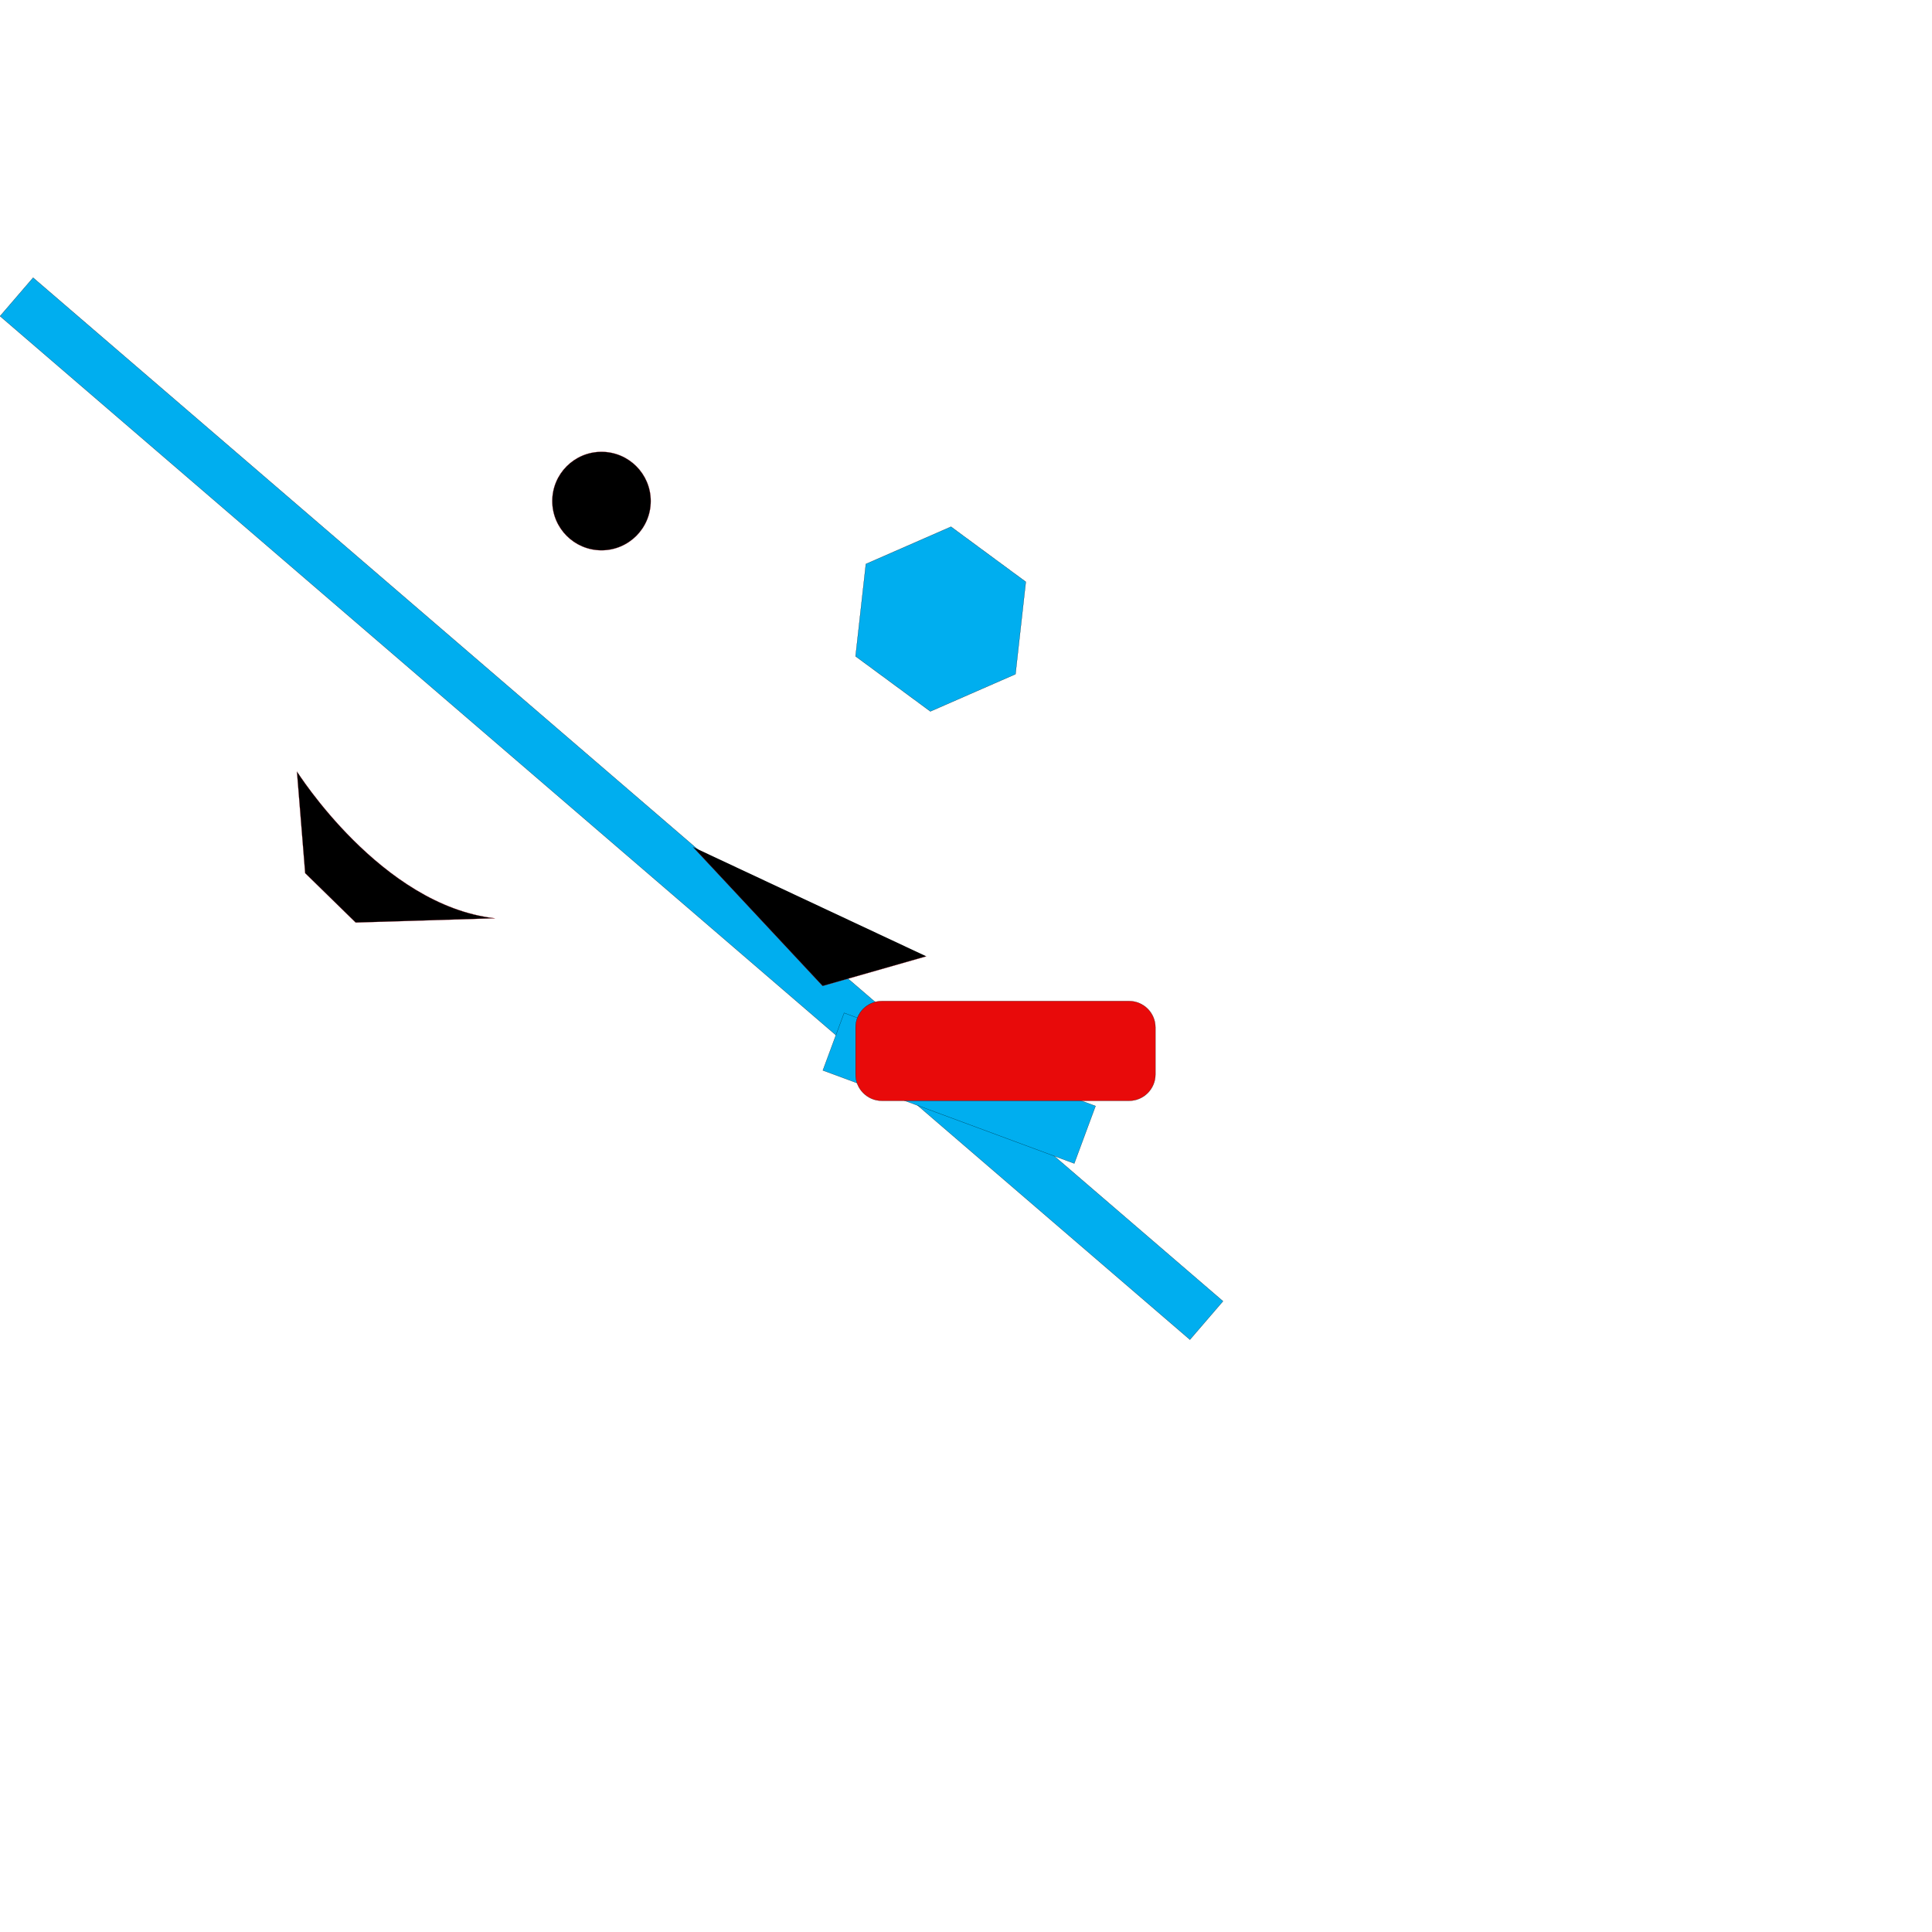
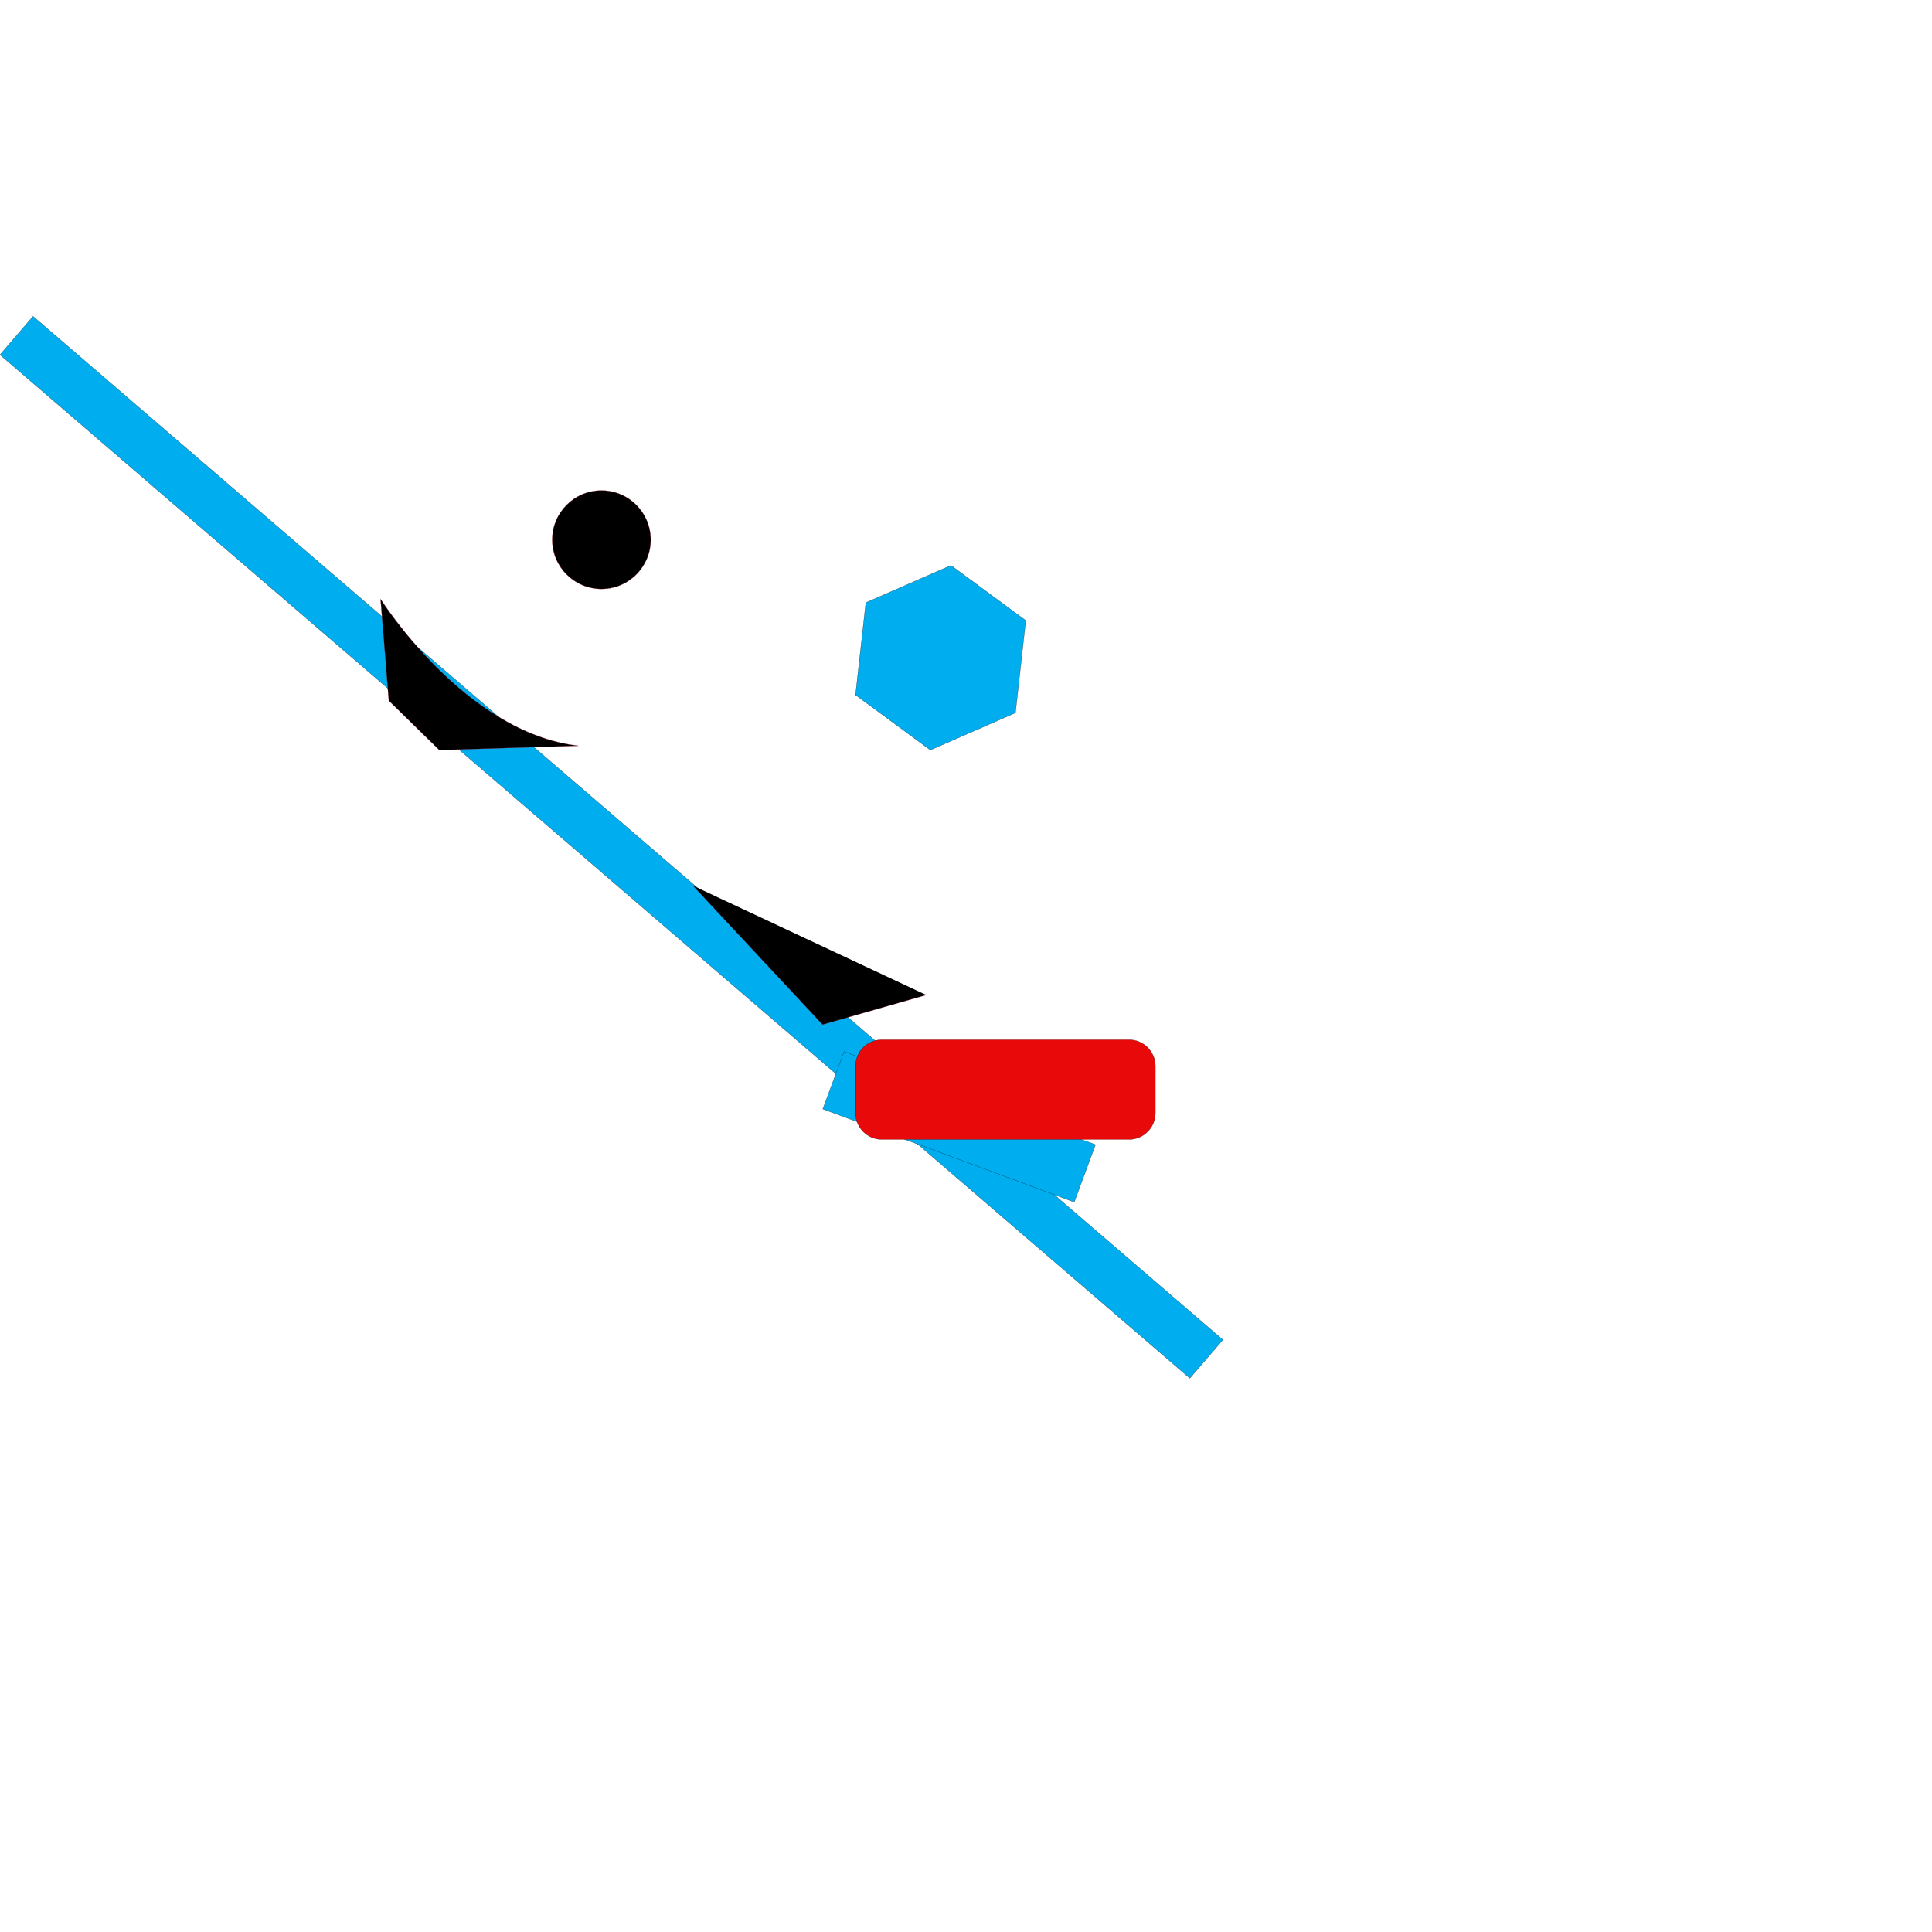
- <svg xmlns="http://www.w3.org/2000/svg" version="1.1" id="collision" x="0px" y="0px" viewBox="4550 -4845 10000 10000" style="enable-background:new 4550 -4845 10000 10000;" xml:space="preserve">
+ <svg xmlns="http://www.w3.org/2000/svg" version="1.1" id="collision" x="0px" y="0px" viewBox="4694 -4604 10000 10000" style="enable-background:new 4694 -4604 10000 10000;" xml:space="preserve">
  <style type="text/css">
	.st0{fill:#00AEEF;stroke:#000000;stroke-miterlimit:10;}
	.st1{stroke:#BE1E2D;stroke-miterlimit:10;}
	.st2{fill:#E80A0A;stroke:#000000;stroke-miterlimit:10;}
</style>
-   <rect id="XMLID_1_" x="3653.1" y="-790.6" transform="matrix(-0.7581 -0.6521 0.6521 -0.7581 13993.987 3871.876)" class="st0" width="8124" height="262.5" />
-   <rect id="XMLID_2_" x="8821.1" y="629" transform="matrix(-0.9378 -0.3472 0.3472 -0.9378 18164.424 4829.632)" class="st0" width="1387.6" height="317" />
-   <polyline id="XMLID_3_" class="st1" points="9344.5,104.9 8807.8,258.3 8136.6,-461 " />
-   <path id="XMLID_4_" class="st1" d="M7111.5-92L6391-69.9l-261.5-255.7l-42.6-526.2C6087.1-851.9,6522.4-158.7,7111.5-92z" />
-   <circle id="XMLID_5_" class="st1" cx="7663.4" cy="-2251.5" r="254.9" />
-   <polygon id="XMLID_7_" class="st0" points="8978.4,-1448 9031.8,-1925.8 9472.3,-2118.6 9859.5,-1833.4 9806.1,-1355.5   9365.6,-1162.8 " />
+   <rect id="XMLID_1_" x="3797.1" y="-349.5" transform="matrix(0.7581 0.6521 -0.6521 0.7581 1758.638 -5177.758)" class="st0" width="8123.8" height="262.5" />
+   <rect id="XMLID_2_" x="8964.7" y="1070.1" transform="matrix(0.9378 0.3472 -0.3472 0.9378 1027.408 -3276.992)" class="st0" width="1387.6" height="317" />
+   <polyline id="XMLID_3_" class="st1" points="9488.3,546 8951.6,699.4 8280.4,-19.9 " />
+   <path id="XMLID_4_" class="st1" d="M7688.3-743.8l-720.5,22.1l-261.5-255.7l-42.6-526.2C6663.9-1503.7,7099.2-810.5,7688.3-743.8z" />
+   <circle id="XMLID_5_" class="st1" cx="7807.2" cy="-1810.4" r="254.9" />
+   <polygon id="XMLID_7_" class="st0" points="9122.2,-1006.9 9175.6,-1484.7 9616.1,-1677.5 10003.3,-1392.3 9949.9,-914.4   9509.4,-721.7 " />
  <g id="Layer_2">
</g>
-   <path class="st2" d="M10394.4,852.6h-1280c-74.8,0-136-61.2-136-136v-244c0-74.8,61.2-136,136-136h1280c74.8,0,136,61.2,136,136v244  C10530.4,791.4,10469.2,852.6,10394.4,852.6z" />
+   <path class="st2" d="M10538.2,1293.7h-1280c-74.8,0-136-61.2-136-136v-244c0-74.8,61.2-136,136-136h1280c74.8,0,136,61.2,136,136  v244C10674.2,1232.5,10613,1293.7,10538.2,1293.7z" />
</svg>
